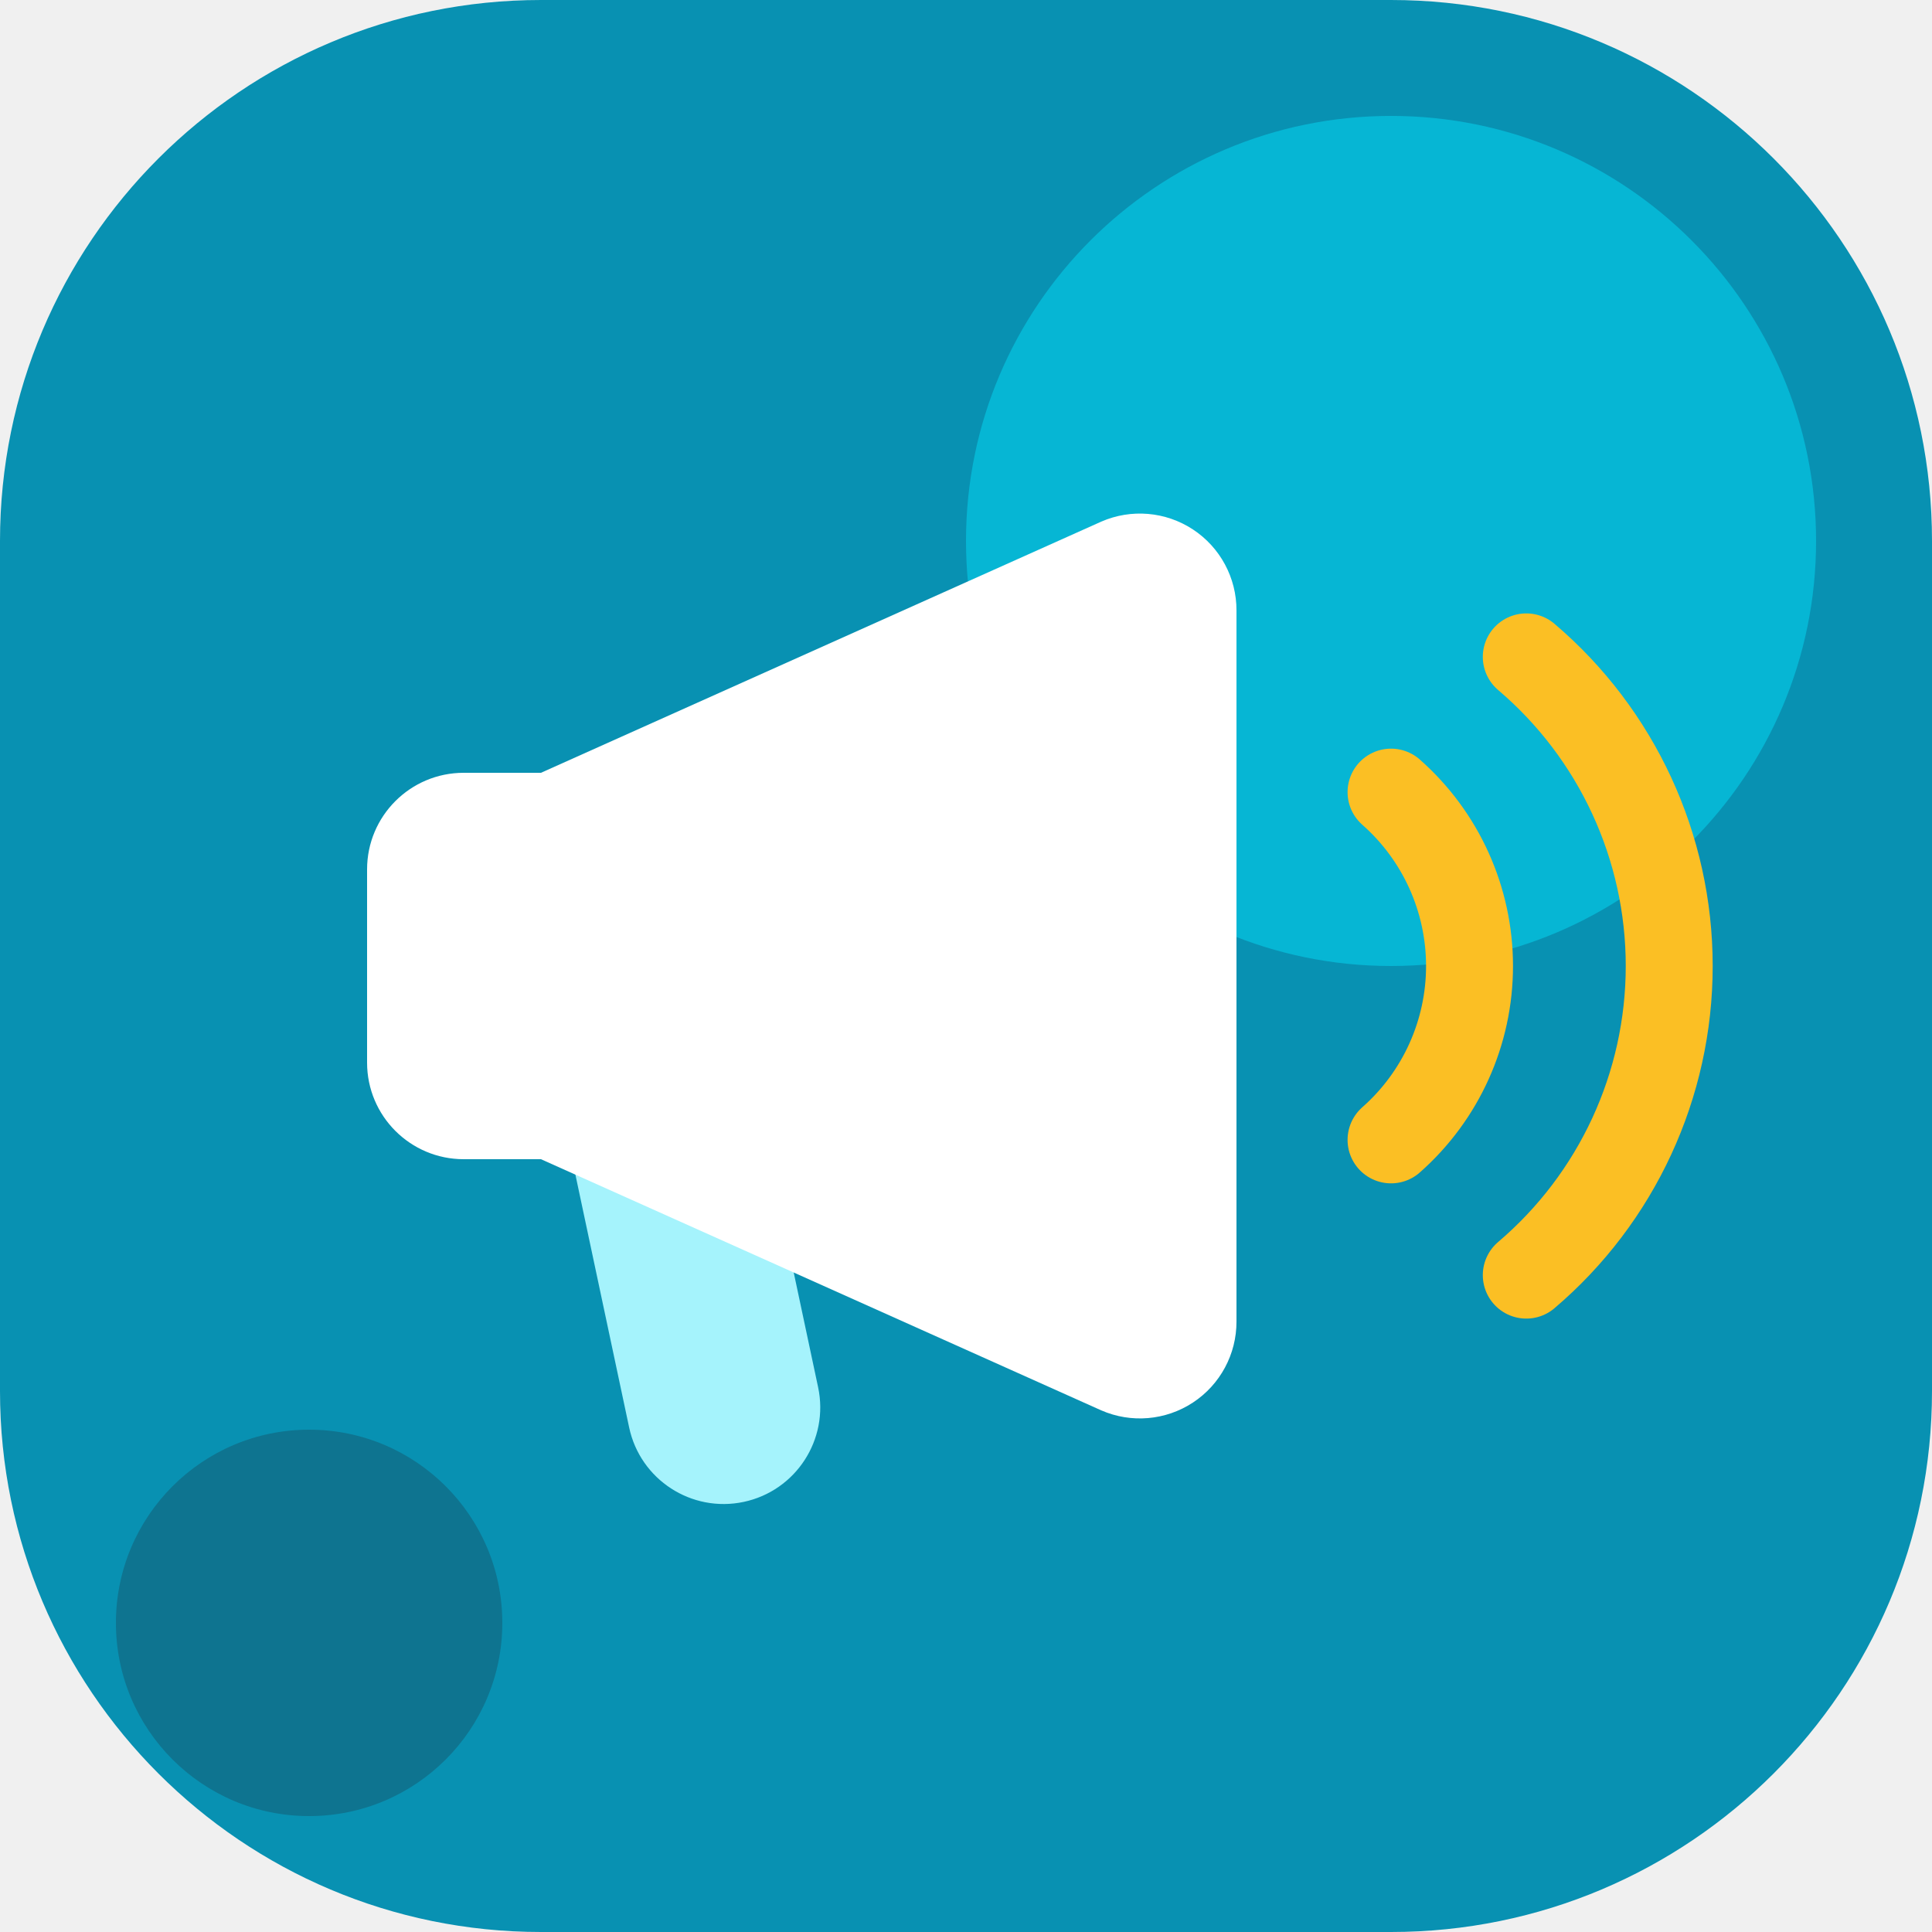
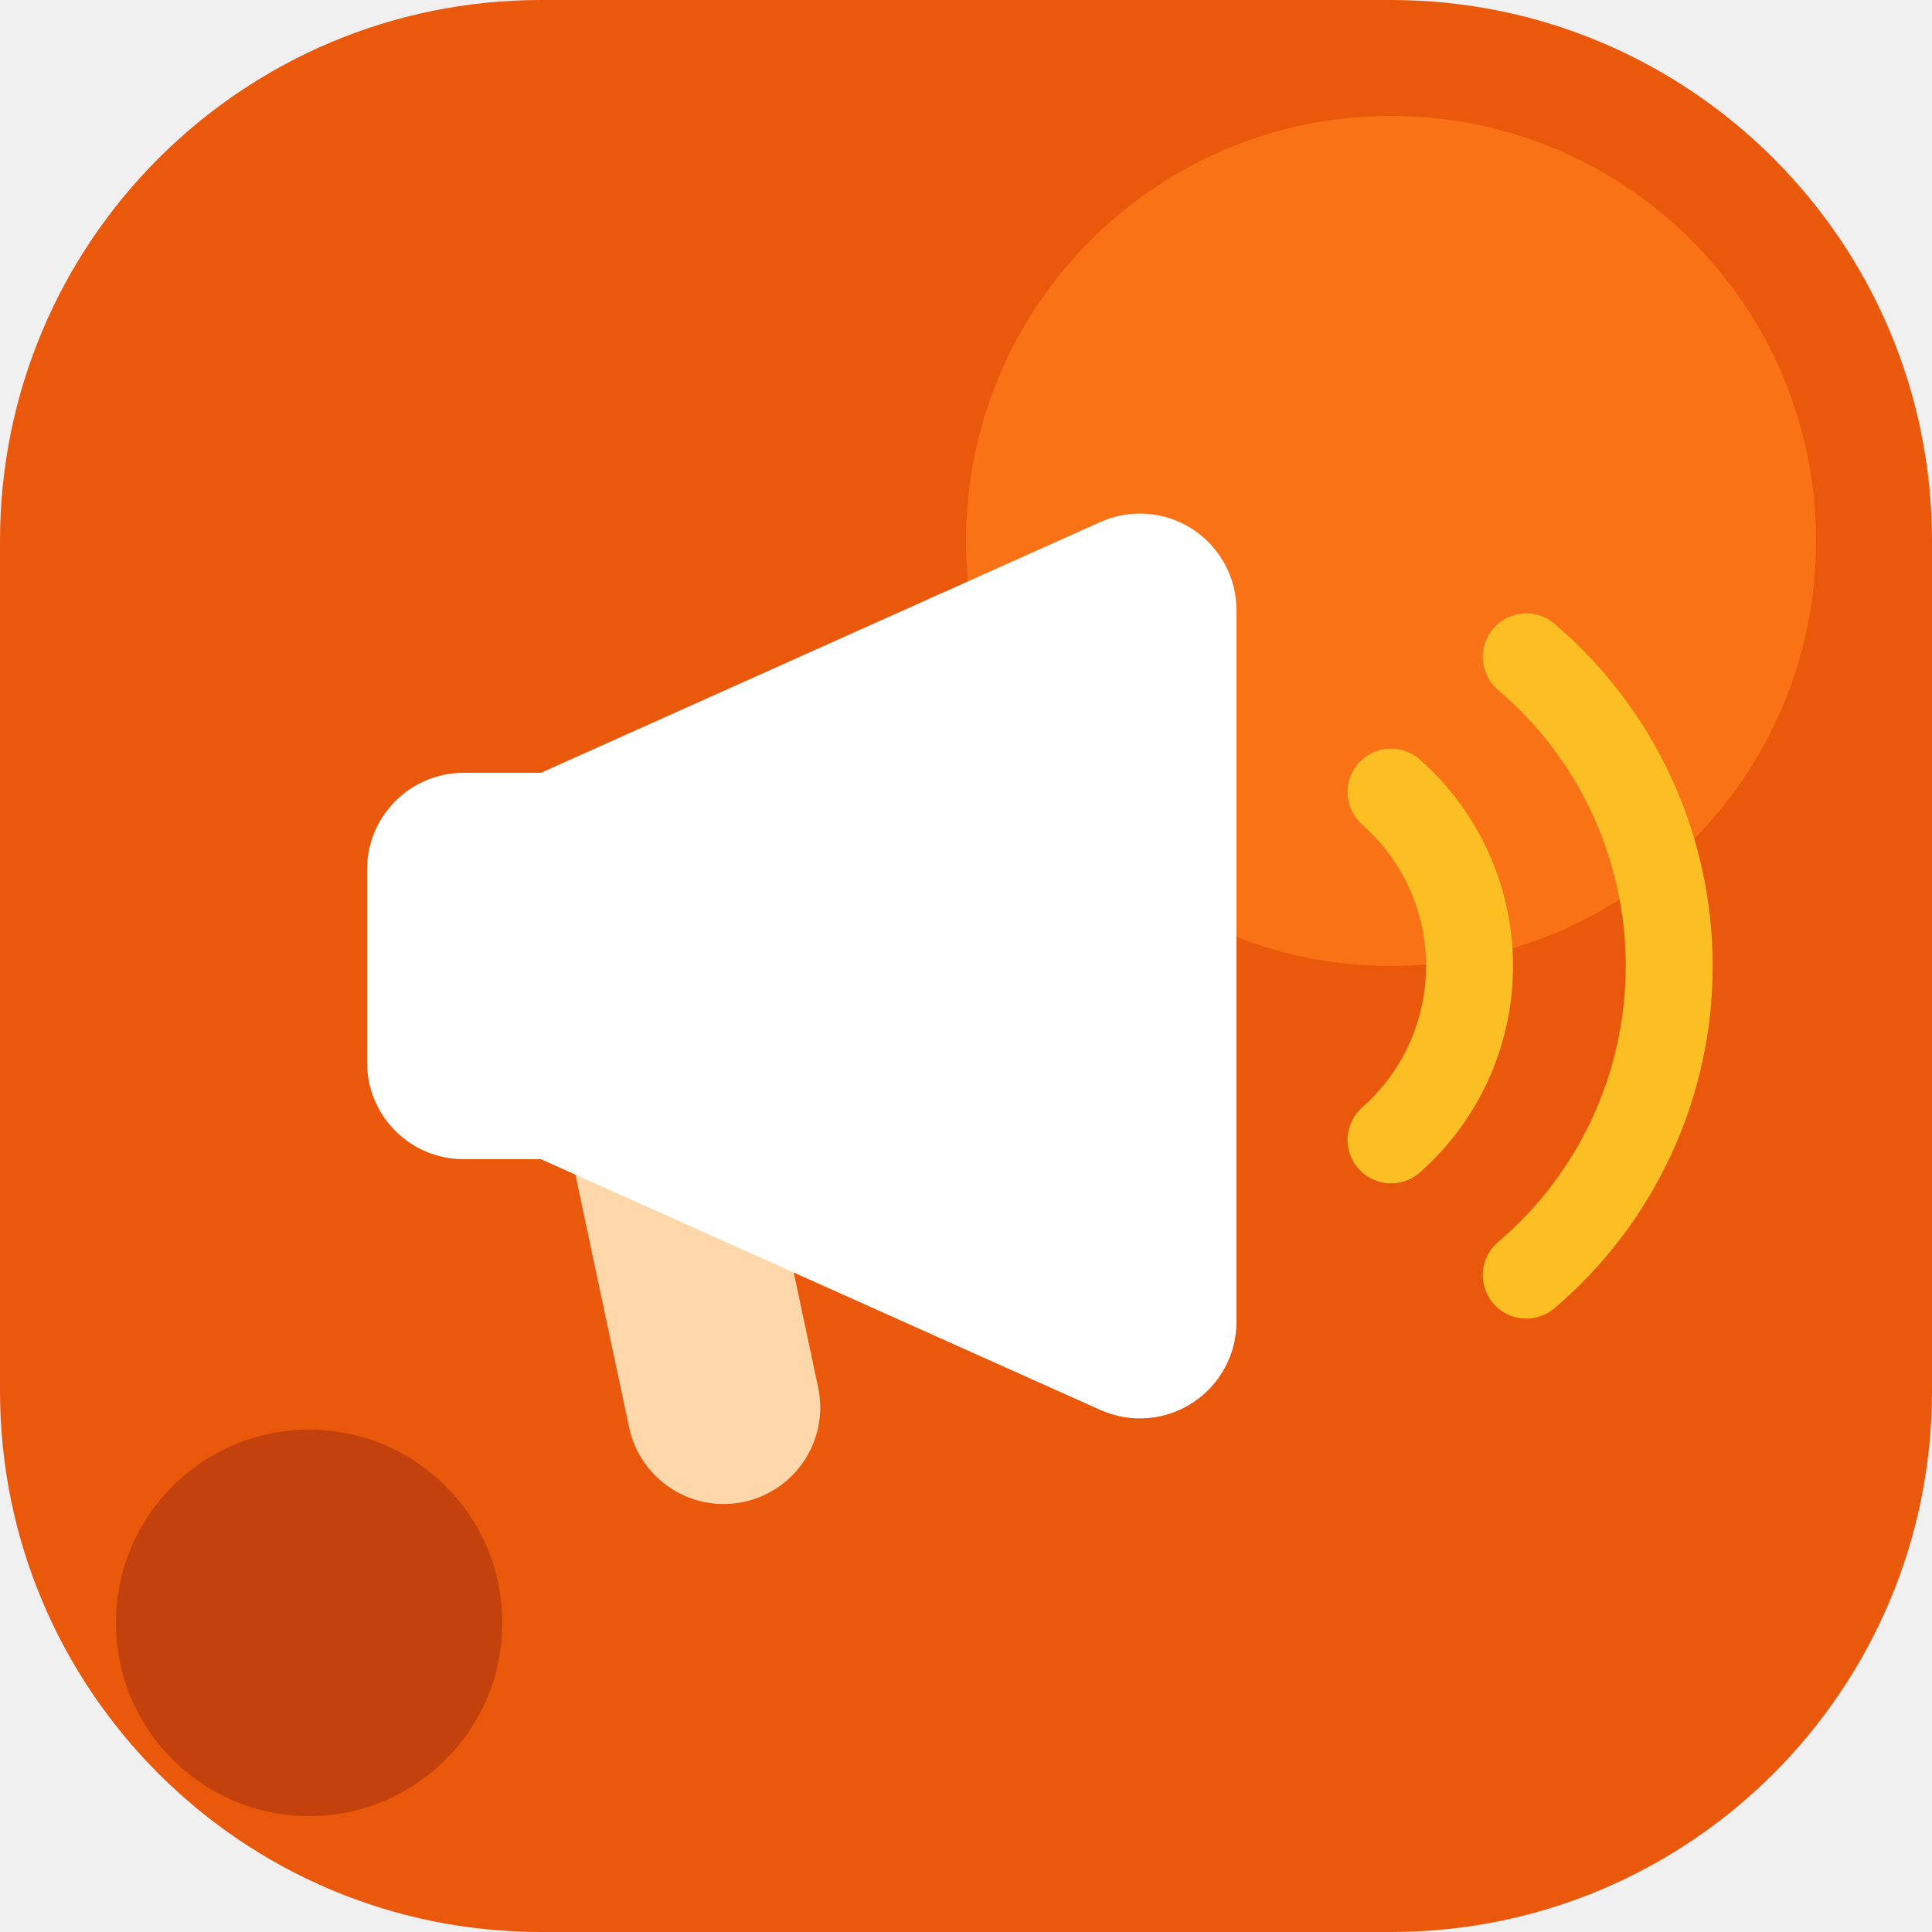
<svg xmlns="http://www.w3.org/2000/svg" viewBox="0 0 100 100">
-   <rect width="100" height="100" rx="28" fill="#0891B2" />
-   <circle cx="72" cy="28" r="22" fill="#06B6D4" />
-   <circle cx="16" cy="84" r="10" fill="#0E7490" />
-   <rect x="31" y="54" width="10" height="24" rx="5" fill="#A5F3FC" transform="rotate(-12 36 66)" />
+   <rect width="100" height="100" rx="28" fill="#EA580C" />
+   <circle cx="72" cy="28" r="22" fill="#F97316" />
+   <circle cx="16" cy="84" r="10" fill="#C2410C" />
+   <rect x="31" y="54" width="10" height="24" rx="5" fill="#FED7AA" transform="rotate(-12 36 66)" />
  <path d="M19 45a5 5 0 0 1 5-5h4l29-13a5 5 0 0 1 7 4.6v36.8a5 5 0 0 1-7 4.6L28 60h-4a5 5 0 0 1-5-5z" fill="#FFFFFF" />
  <g fill="none" stroke="#FBBF24" stroke-width="4.5" stroke-linecap="round">
    <path d="M72 41a12 12 0 0 1 0 18" />
    <path d="M79 34a21 21 0 0 1 0 32" />
  </g>
</svg>
